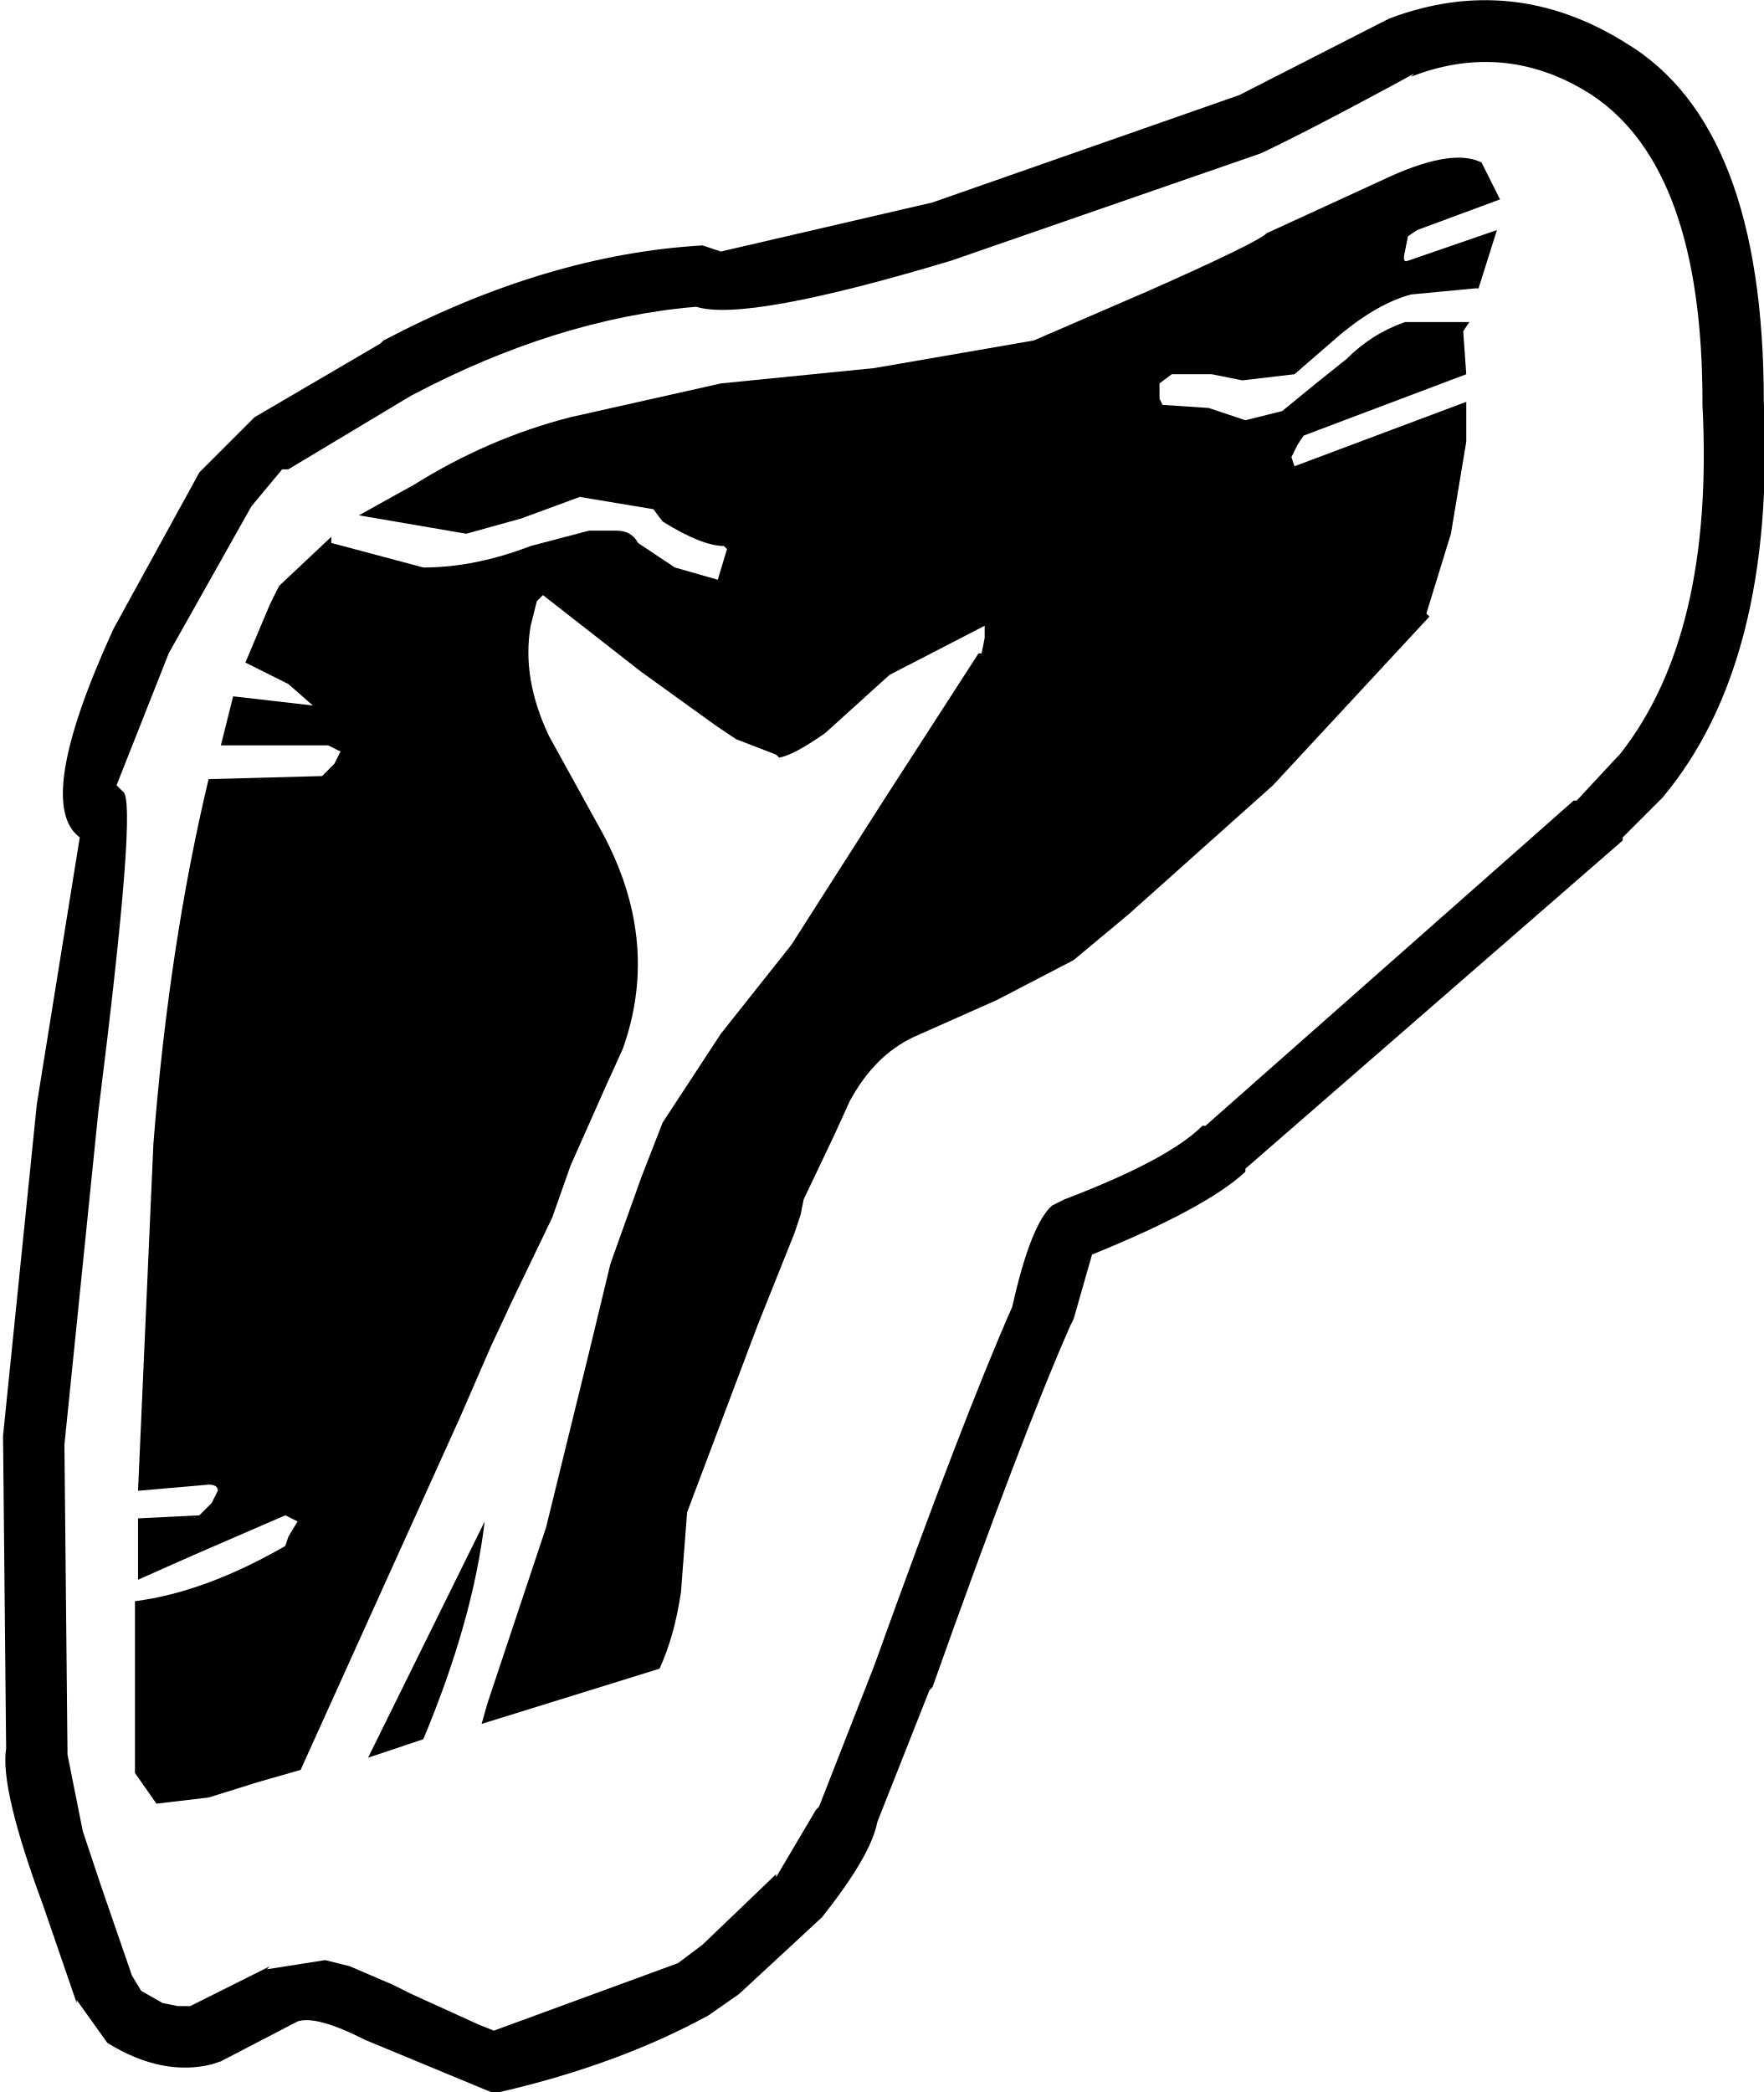
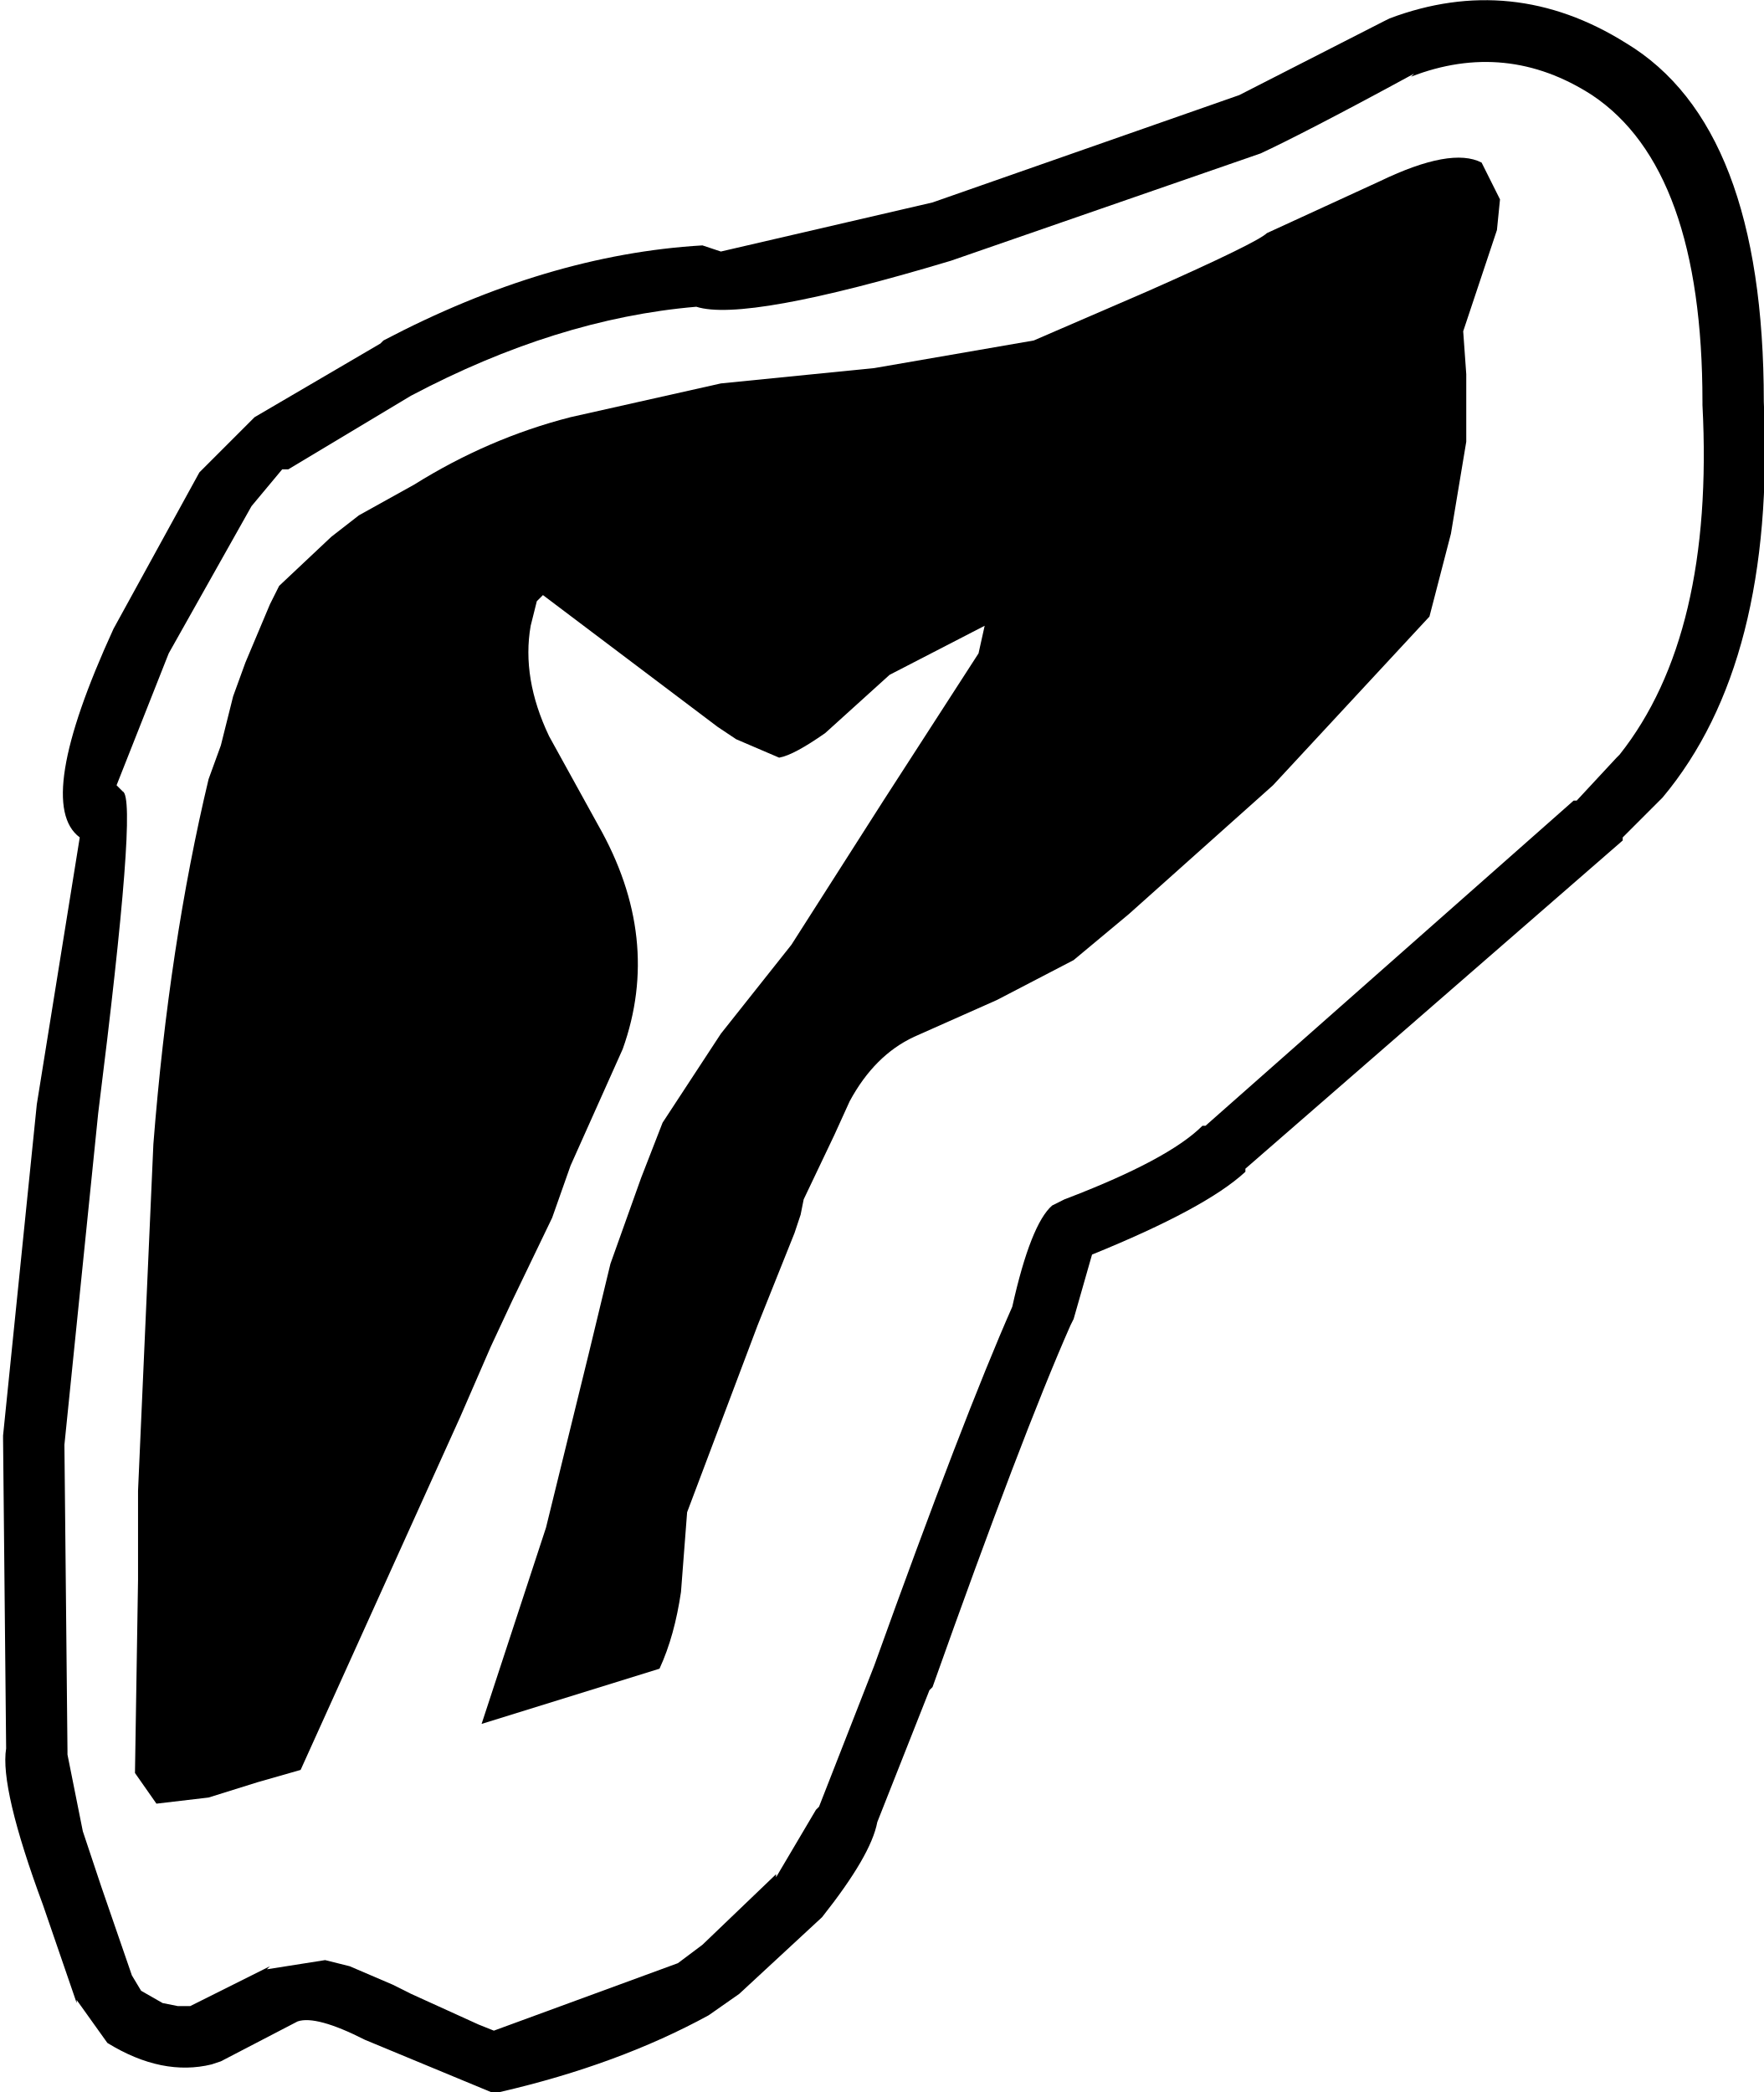
- <svg xmlns="http://www.w3.org/2000/svg" xmlns:ns1="https://www.free-decompiler.com/flash" version="1.1" viewBox="0 0 28.75 34.1">
+ <svg xmlns="http://www.w3.org/2000/svg" xmlns:ns1="https://www.free-decompiler.com/flash" id="Layer_1" version="1.1" viewBox="0 0 28.75 34.1">
  <defs>
    <style>
      .st0 {
        fill-rule: evenodd;
      }
    </style>
  </defs>
-   <g id="Layer_1" ns1:objectType="shape">
+   <g id="Layer_11" data-name="Layer_1" ns1:objectType="shape">
    <g>
-       <path class="st0" d="M13.6,18.5l-.5,1.05-.05.25-.1.3-.6,1.5-1.15,3.05-.1,1.3c-.07.47-.18.88-.35,1.25l-2.9.9.1-.35.95-2.85.7-2.85.35-1.45.5-1.4.35-.9.95-1.45,1.15-1.45,1.5-2.35,1.55-2.4h.05l.05-.25v-.2l-1.55.8-1.05.95c-.33.23-.58.37-.75.4l-.05-.05-.65-.25-.3-.2-1.25-.9-1.6-1.25-.1.1-.1.4c-.1.57,0,1.17.3,1.8l.8,1.45c.7,1.23.83,2.45.4,3.65l-.25.55-.6,1.35-.3.85-.65,1.35-.35.75-.5,1.15-2.6,5.75-.7.2-.8.25-.85.1-.35-.5v-2.8c.77-.1,1.58-.4,2.45-.9l.05-.15.15-.25-.2-.1-1.5.65-.9.4v-1l1-.05.2-.2.1-.2c0-.07-.05-.1-.15-.1l-1.15.1.25-5.65c.17-2.17.47-4.15.9-5.95l1.85-.05.2-.2.1-.2-.2-.1h-1.75l.2-.8,1.3.15-.4-.35-.7-.35.4-.95.15-.3.85-.8v.1l1.5.4c.57,0,1.15-.12,1.75-.35l.95-.25h.45c.17,0,.28.07.35.2l.6.4.7.2.15-.5-.05-.05c-.23,0-.57-.13-1-.4l-.15-.2-1.2-.2-.95.35-.9.25-1.75-.3.9-.5c.8-.5,1.65-.87,2.55-1.1l2.45-.55,2.5-.25,2.6-.45,1.85-.8c1.2-.53,1.85-.85,1.95-.95l1.85-.85c.77-.37,1.32-.47,1.65-.3l.3.6-1.35.5-.15.1-.05.25c-.03.13-.02.18.05.15l1.45-.5-.3.95h-.05l-1.05.1c-.37.1-.75.32-1.15.65l-.75.65-.85.1-.5-.1h-.65l-.2.15v.25l.05.1.75.05.6.2.6-.15.55-.45.5-.4c.27-.27.58-.47.95-.6h1.05l-.1.15.05.7-2.65,1-.1.15-.1.2.05.15,2.8-1.05v.65l-.25,1.5-.4,1.3.05.05-2.55,2.75-2.35,2.1-.9.75-1.25.65-1.35.6c-.43.2-.78.55-1.05,1.05l-.25.55M6.9,28.35l-.9.3,1.9-3.85c-.13,1.1-.47,2.28-1,3.55" />
+       <path class="st0" d="M13.6,18.5l-.5,1.05-.05.25-.1.3-.6,1.5-1.15,3.05-.1,1.3c-.07.47-.18.88-.35,1.25l-2.9.9,1.05-3.2.7-2.85.35-1.45.5-1.4.35-.9.95-1.45,1.15-1.45,1.5-2.35,1.55-2.4.1-.45-1.55.8-1.05.95c-.33.23-.58.37-.75.4l-.7-.3-.3-.2-2.85-2.15-.1.1-.1.4c-.1.57,0,1.17.3,1.8l.8,1.45c.7,1.23.83,2.45.4,3.65l-.85,1.9-.3.85-.65,1.35-.35.75-.5,1.15-2.6,5.75-.7.2-.8.25-.85.1-.35-.5.05-3.15v-1.45l.25-5.65c.17-2.17.47-4.15.9-5.95l.2-.55.2-.8.2-.55.4-.95.15-.3.85-.8.45-.35.9-.5c.8-.5,1.65-.87,2.55-1.1l2.45-.55,2.5-.25,2.6-.45,1.85-.8c1.2-.53,1.85-.85,1.95-.95l1.85-.85c.77-.37,1.32-.47,1.65-.3l.3.6-.05.5-.55,1.65.05.7v.45s0,.65,0,.65l-.25,1.5-.35,1.35-2.55,2.75-2.35,2.1-.9.75-1.25.65-1.35.6c-.43.2-.78.55-1.05,1.05l-.25.55" />
      <path class="st0" d="M1.75,33.3l-.5-.7v.05l-.55-1.6c-.47-1.27-.67-2.12-.6-2.55l-.05-5.05v-.05l.55-5.4.7-4.35c-.5-.37-.32-1.5.55-3.4l1.4-2.55.9-.9,2.05-1.2.05-.05c1.77-.93,3.5-1.45,5.2-1.55l.3.1,3.45-.8,5-1.75,2.35-1.2.1-.05c1.33-.5,2.62-.37,3.85.4,1.5.9,2.25,2.85,2.25,5.85.13,2.83-.42,4.98-1.65,6.45l-.05.05-.6.6v.05l-6.15,5.35v.05c-.43.4-1.27.85-2.5,1.35l-.3,1.05-.05.1c-.53,1.2-1.28,3.17-2.25,5.9l-.05.05-.85,2.15c-.07.37-.37.88-.9,1.55l-1.35,1.25-.5.35c-.97.53-2.1.95-3.4,1.25h-.15l-2.05-.85c-.53-.27-.9-.37-1.1-.3l-1.25.65-.15.05c-.53.13-1.1.02-1.7-.35M7.8,33l.25.1,3-1.1.4-.3,1.2-1.15v.05l.65-1.1.05-.05.9-2.3c.97-2.7,1.72-4.65,2.25-5.85.2-.9.42-1.45.65-1.65l.2-.1c1.13-.43,1.88-.83,2.25-1.2h.05l6-5.3h.05l.65-.7.05-.05c1.03-1.3,1.48-3.2,1.35-5.7v-.05c0-2.53-.6-4.2-1.8-5-.93-.6-1.92-.7-2.95-.3l.05-.05c-1.23.67-2.07,1.1-2.5,1.3l-5.05,1.75c-2.23.67-3.62.92-4.15.75-1.53.13-3.08.62-4.65,1.45l-2,1.2h-.1l-.5.6-1.35,2.4-.85,2.15.1.1c.17.07.03,1.82-.4,5.25l-.55,5.4.05,5v.05l.25,1.25.3.9.5,1.45.15.25.35.2.25.05h.2l.1-.05,1.2-.6-.05.05.95-.15.4.1.7.3.3.15,1.1.5" />
    </g>
  </g>
+   <path class="st0" d="M5.85,8.4" />
+   <path class="st0" d="M5.4,8.75" />
</svg>
